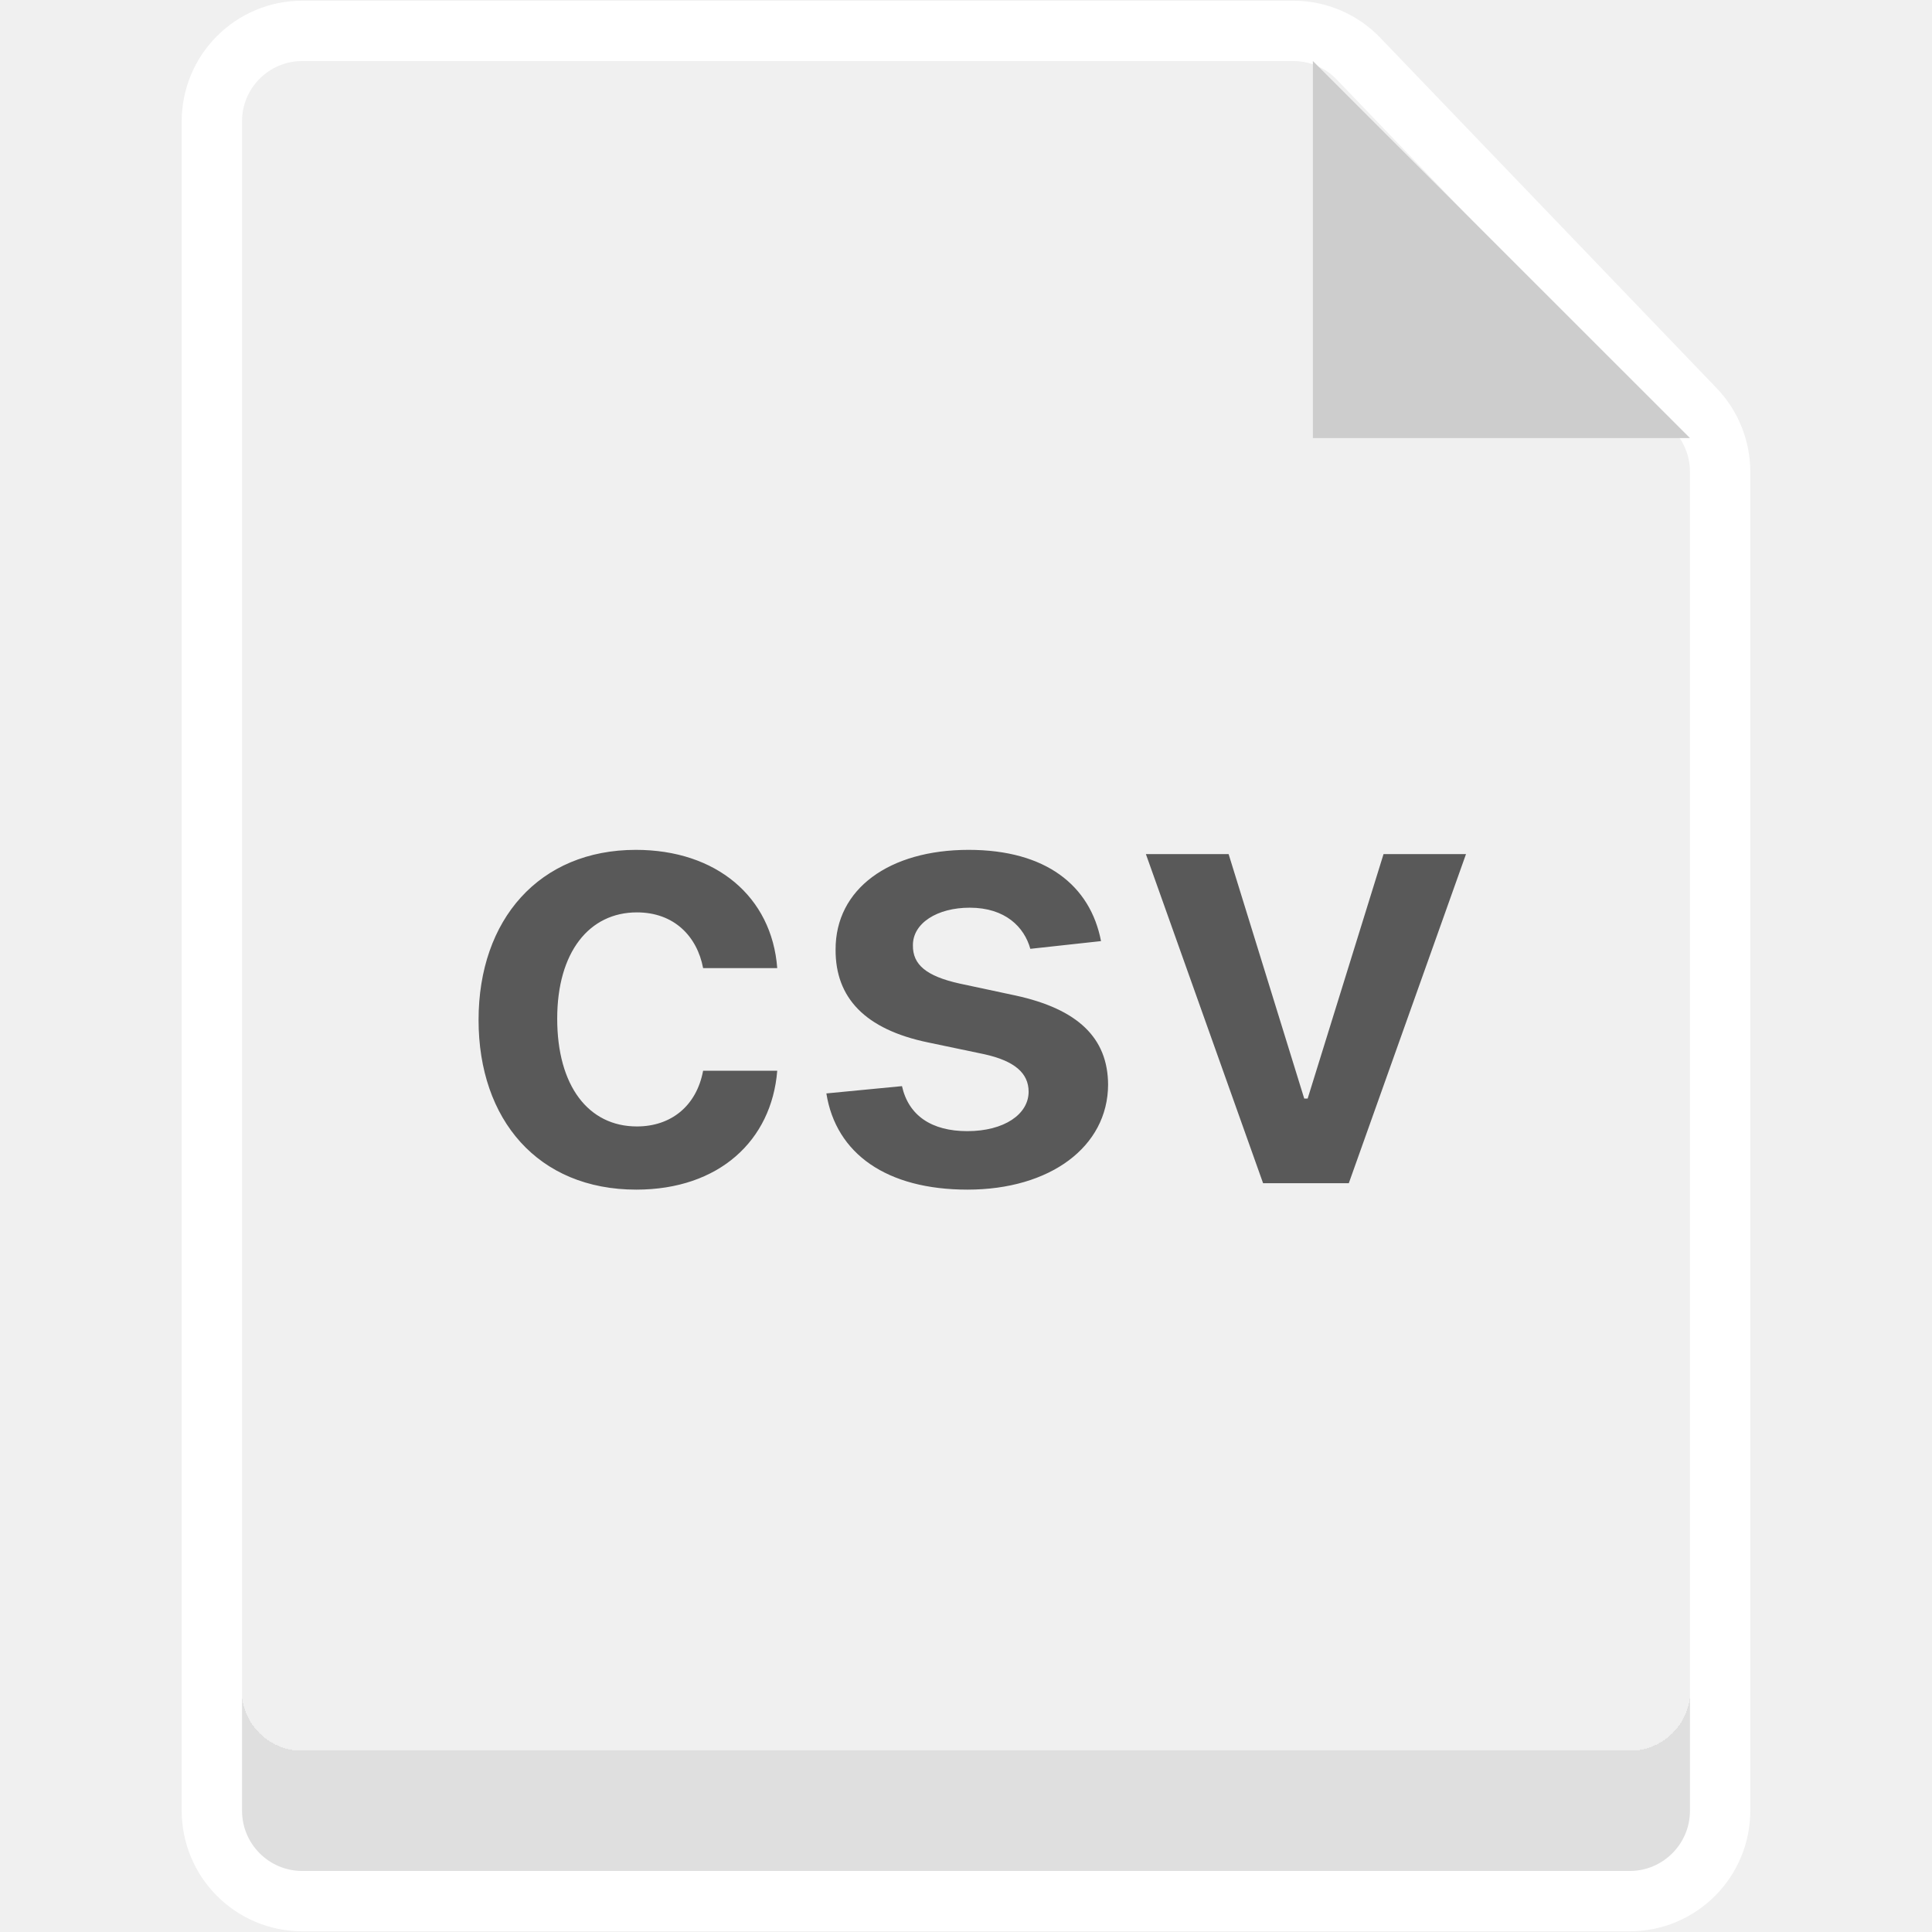
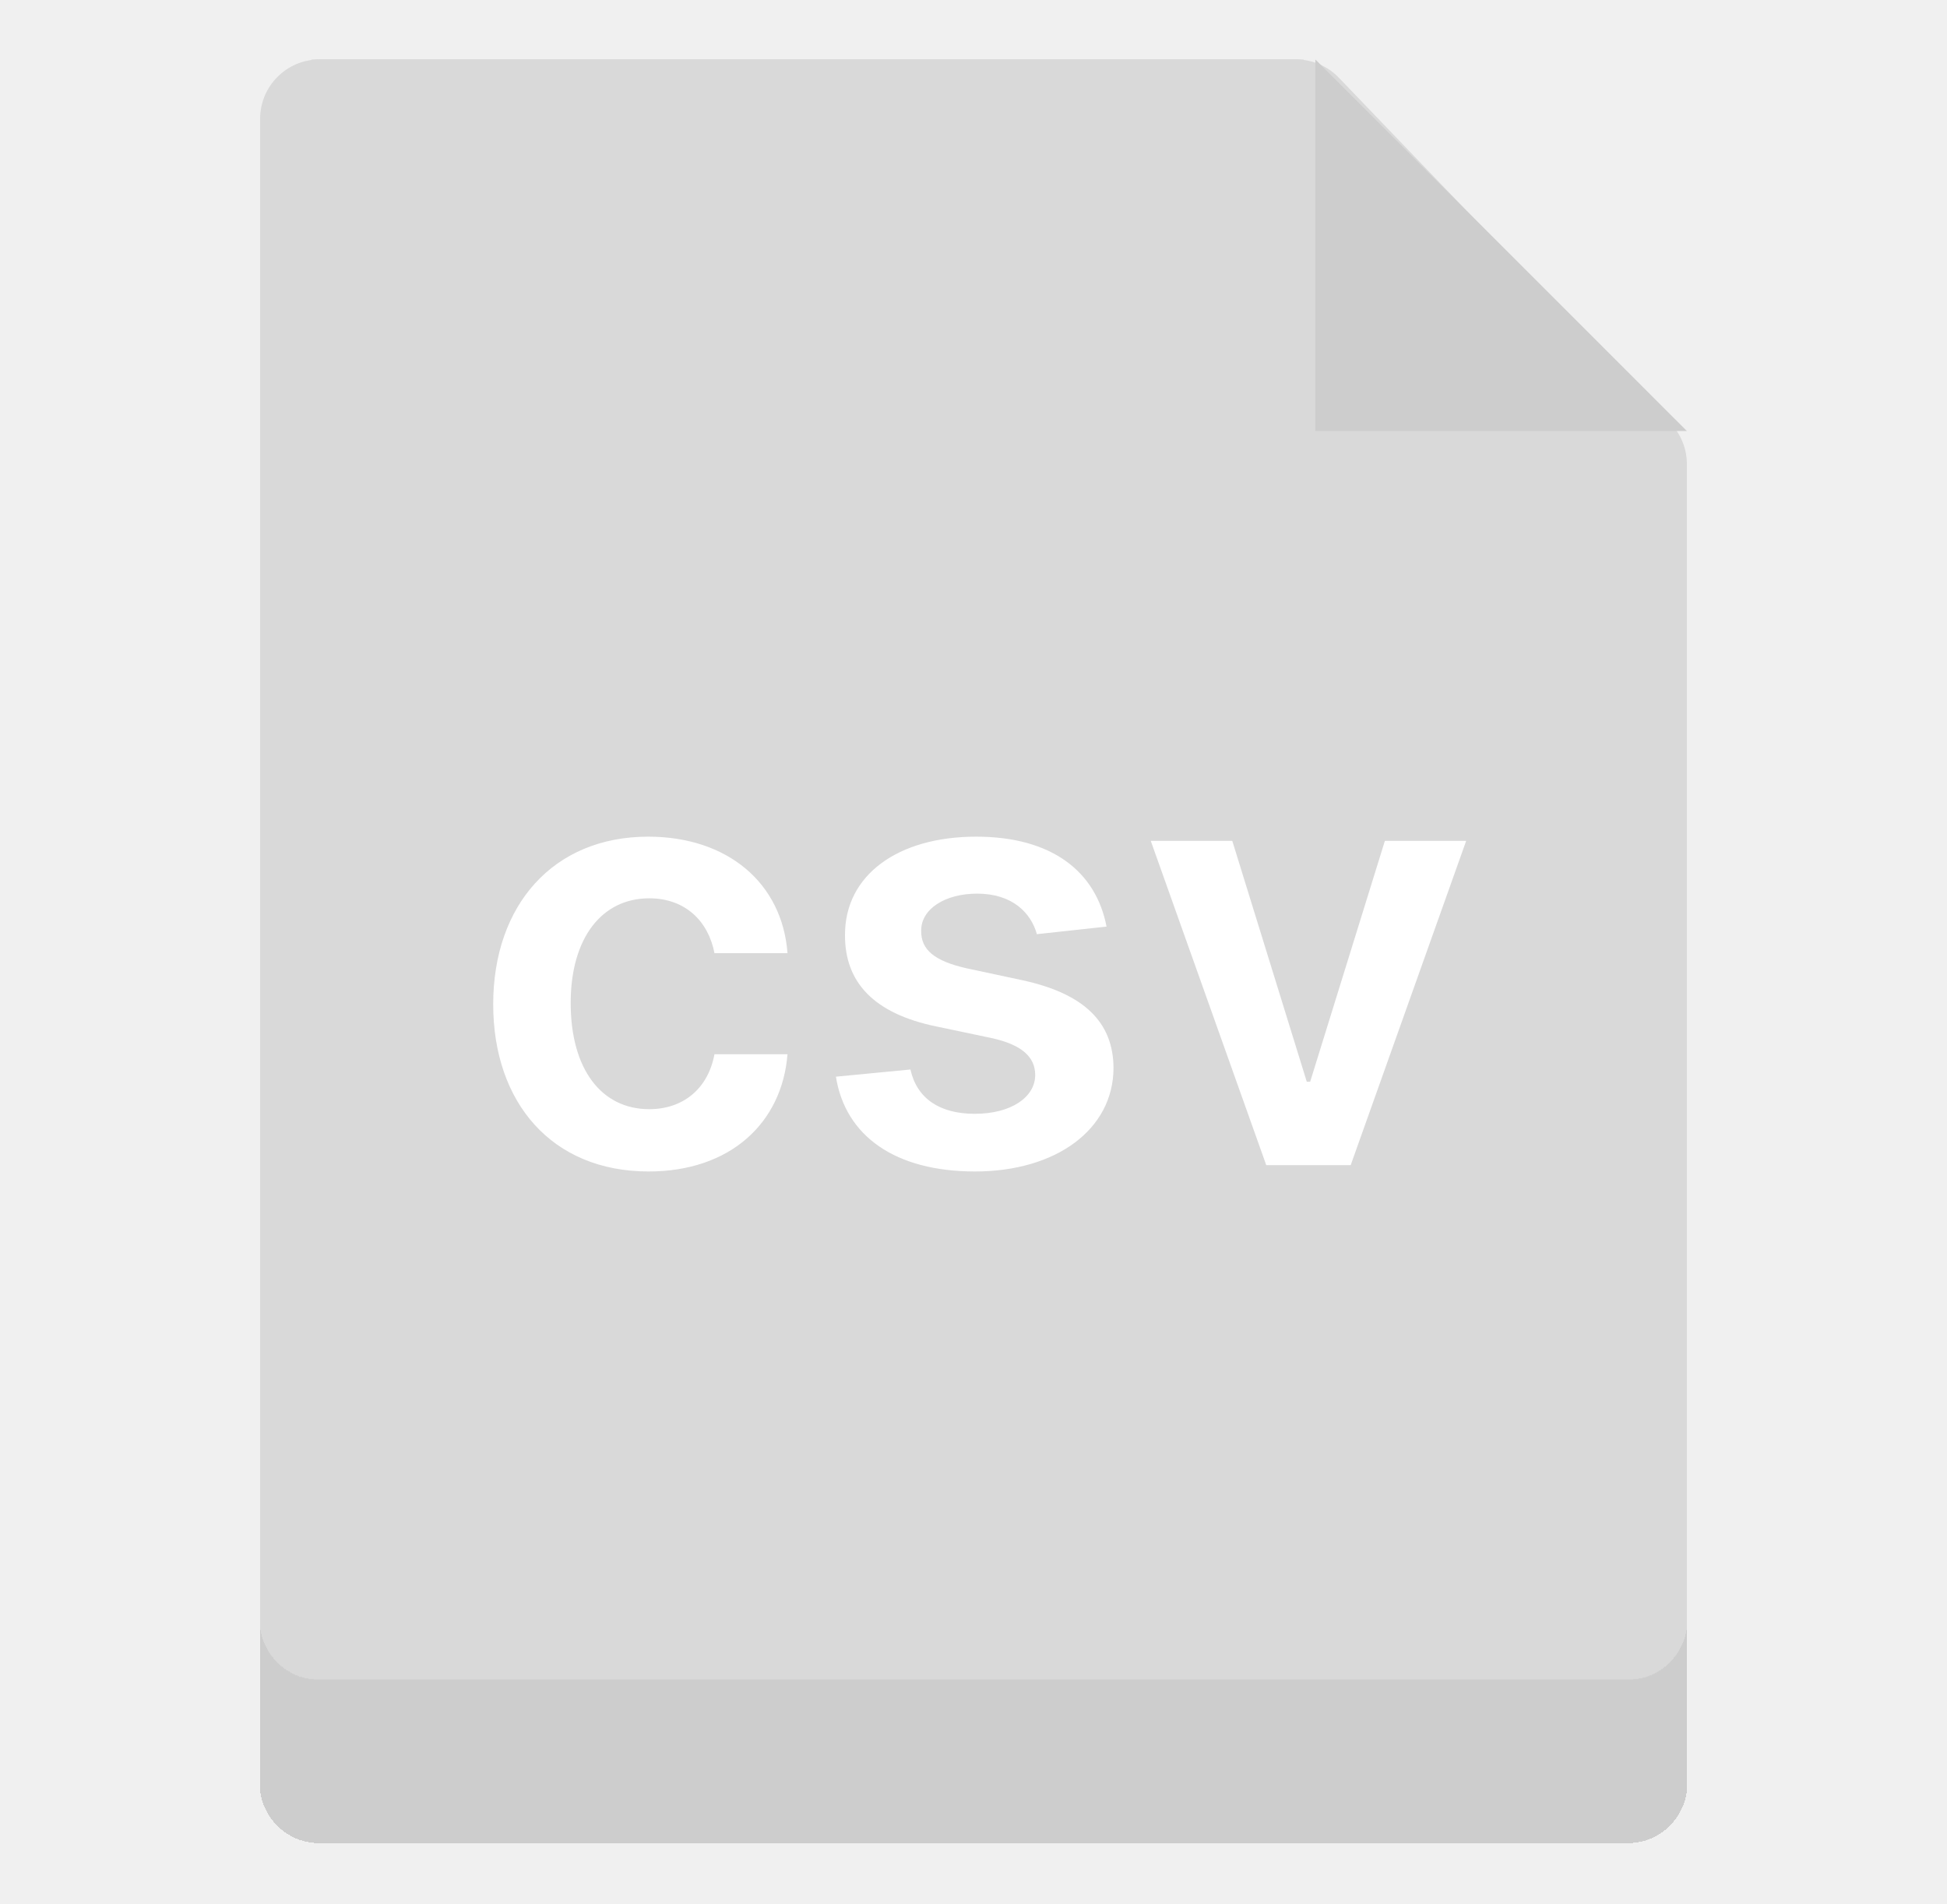
- <svg xmlns="http://www.w3.org/2000/svg" width="44" height="44" viewBox="0 0 44 44" fill="none">
-   <rect width="43.969" height="43.969" fill="white" fill-opacity="0.01" />
-   <g filter="url(#filter0_i_768_206825)">
-     <path d="M6.886 42.61H37.114C37.873 42.61 38.488 41.995 38.488 41.236V10.745C38.488 10.39 38.351 10.049 38.105 9.793L30.444 1.812C30.184 1.542 29.826 1.39 29.452 1.39H6.886C6.127 1.39 5.512 2.005 5.512 2.764V41.236C5.512 41.995 6.127 42.61 6.886 42.61Z" fill="#F0F0F0" />
+ <svg xmlns="http://www.w3.org/2000/svg" width="45" height="44" viewBox="0 0 45 44" fill="none">
+   <g filter="url(#filter0_i_1041_37915)">
+     <path d="M7.386 42.595H37.614C38.373 42.595 38.988 41.98 38.988 41.221V10.729C38.988 10.374 38.851 10.034 38.605 9.778L30.944 1.796C30.684 1.527 30.326 1.374 29.952 1.374H7.386C6.627 1.374 6.012 1.989 6.012 2.748V41.221C6.012 41.98 6.627 42.595 7.386 42.595Z" fill="#D9D9D9" />
  </g>
-   <path d="M6.886 43.297H37.114C38.252 43.297 39.175 42.375 39.175 41.236V10.745C39.175 10.213 38.969 9.701 38.601 9.317L30.939 1.336C30.551 0.931 30.014 0.703 29.452 0.703H6.886C5.747 0.703 4.825 1.625 4.825 2.764V41.236C4.825 42.375 5.747 43.297 6.886 43.297Z" stroke="white" stroke-width="1.374" />
-   <path d="M14.491 27.093C16.374 27.093 17.574 25.976 17.701 24.385H16.013C15.862 25.19 15.281 25.654 14.505 25.654C13.402 25.654 12.69 24.732 12.69 23.199C12.69 21.687 13.417 20.779 14.505 20.779C15.354 20.779 15.876 21.326 16.013 22.048H17.701C17.579 20.423 16.311 19.355 14.481 19.355C12.285 19.355 10.899 20.94 10.899 23.229C10.899 25.498 12.251 27.093 14.491 27.093ZM25.075 21.433C24.831 20.165 23.816 19.355 22.06 19.355C20.254 19.355 19.025 20.243 19.03 21.628C19.025 22.721 19.698 23.443 21.137 23.741L22.416 24.009C23.104 24.161 23.426 24.439 23.426 24.863C23.426 25.376 22.87 25.761 22.03 25.761C21.22 25.761 20.693 25.41 20.542 24.736L18.82 24.902C19.039 26.278 20.196 27.093 22.035 27.093C23.909 27.093 25.231 26.122 25.236 24.702C25.231 23.634 24.543 22.98 23.128 22.672L21.85 22.399C21.089 22.229 20.786 21.965 20.791 21.531C20.786 21.023 21.347 20.672 22.084 20.672C22.899 20.672 23.328 21.116 23.465 21.609L25.075 21.433ZM33.387 19.452H31.509L29.781 25.019H29.703L27.981 19.452H26.097L28.766 26.947H30.718L33.387 19.452Z" fill="#595959" />
-   <path fill-rule="evenodd" clip-rule="evenodd" d="M38.488 9.977L29.9 1.39V9.977H38.488Z" fill="#CDCDCD" />
+   <path d="M14.991 27.078C16.874 27.078 18.074 25.96 18.201 24.369H16.513C16.362 25.175 15.781 25.638 15.005 25.638C13.902 25.638 13.19 24.716 13.19 23.184C13.19 21.671 13.917 20.764 15.005 20.764C15.854 20.764 16.376 21.31 16.513 22.032H18.201C18.079 20.407 16.811 19.339 14.981 19.339C12.785 19.339 11.399 20.925 11.399 23.213C11.399 25.482 12.751 27.078 14.991 27.078ZM25.575 21.418C25.331 20.149 24.316 19.339 22.56 19.339C20.754 19.339 19.525 20.227 19.53 21.613C19.525 22.706 20.198 23.428 21.637 23.725L22.916 23.994C23.604 24.145 23.926 24.423 23.926 24.848C23.926 25.36 23.37 25.745 22.53 25.745C21.72 25.745 21.193 25.394 21.042 24.721L19.32 24.887C19.539 26.263 20.696 27.078 22.535 27.078C24.409 27.078 25.731 26.107 25.736 24.687C25.731 23.618 25.043 22.964 23.628 22.657L22.35 22.384C21.589 22.213 21.286 21.949 21.291 21.515C21.286 21.008 21.847 20.656 22.584 20.656C23.399 20.656 23.828 21.1 23.965 21.593L25.575 21.418ZM33.887 19.436H32.008L30.281 25.004H30.203L28.481 19.436H26.597L29.266 26.931H31.218L33.887 19.436Z" fill="white" />
+   <path fill-rule="evenodd" clip-rule="evenodd" d="M38.988 9.962L30.401 1.374V9.962H38.988Z" fill="#CDCDCD" />
  <defs>
-     <filter id="filter0_i_768_206825" x="4.137" y="0.016" width="35.727" height="43.969" filterUnits="userSpaceOnUse" color-interpolation-filters="sRGB">
+     <filter id="filter0_i_1041_37915" x="6.012" y="1.374" width="32.977" height="41.221" filterUnits="userSpaceOnUse" color-interpolation-filters="sRGB">
      <feFlood flood-opacity="0" result="BackgroundImageFix" />
      <feBlend mode="normal" in="SourceGraphic" in2="BackgroundImageFix" result="shape" />
      <feColorMatrix in="SourceAlpha" type="matrix" values="0 0 0 0 0 0 0 0 0 0 0 0 0 0 0 0 0 0 127 0" result="hardAlpha" />
-       <feOffset dy="-2.748" />
+       <feOffset dy="-3.776" />
      <feComposite in2="hardAlpha" operator="arithmetic" k2="-1" k3="1" />
-       <feColorMatrix type="matrix" values="0 0 0 0 0.875 0 0 0 0 0.875 0 0 0 0 0.875 0 0 0 1 0" />
-       <feBlend mode="normal" in2="shape" result="effect1_innerShadow_768_206825" />
+       <feColorMatrix type="matrix" values="0 0 0 0 0.804 0 0 0 0 0.804 0 0 0 0 0.804 0 0 0 1 0" />
+       <feBlend mode="normal" in2="shape" result="effect1_innerShadow_1041_37915" />
    </filter>
  </defs>
</svg>
